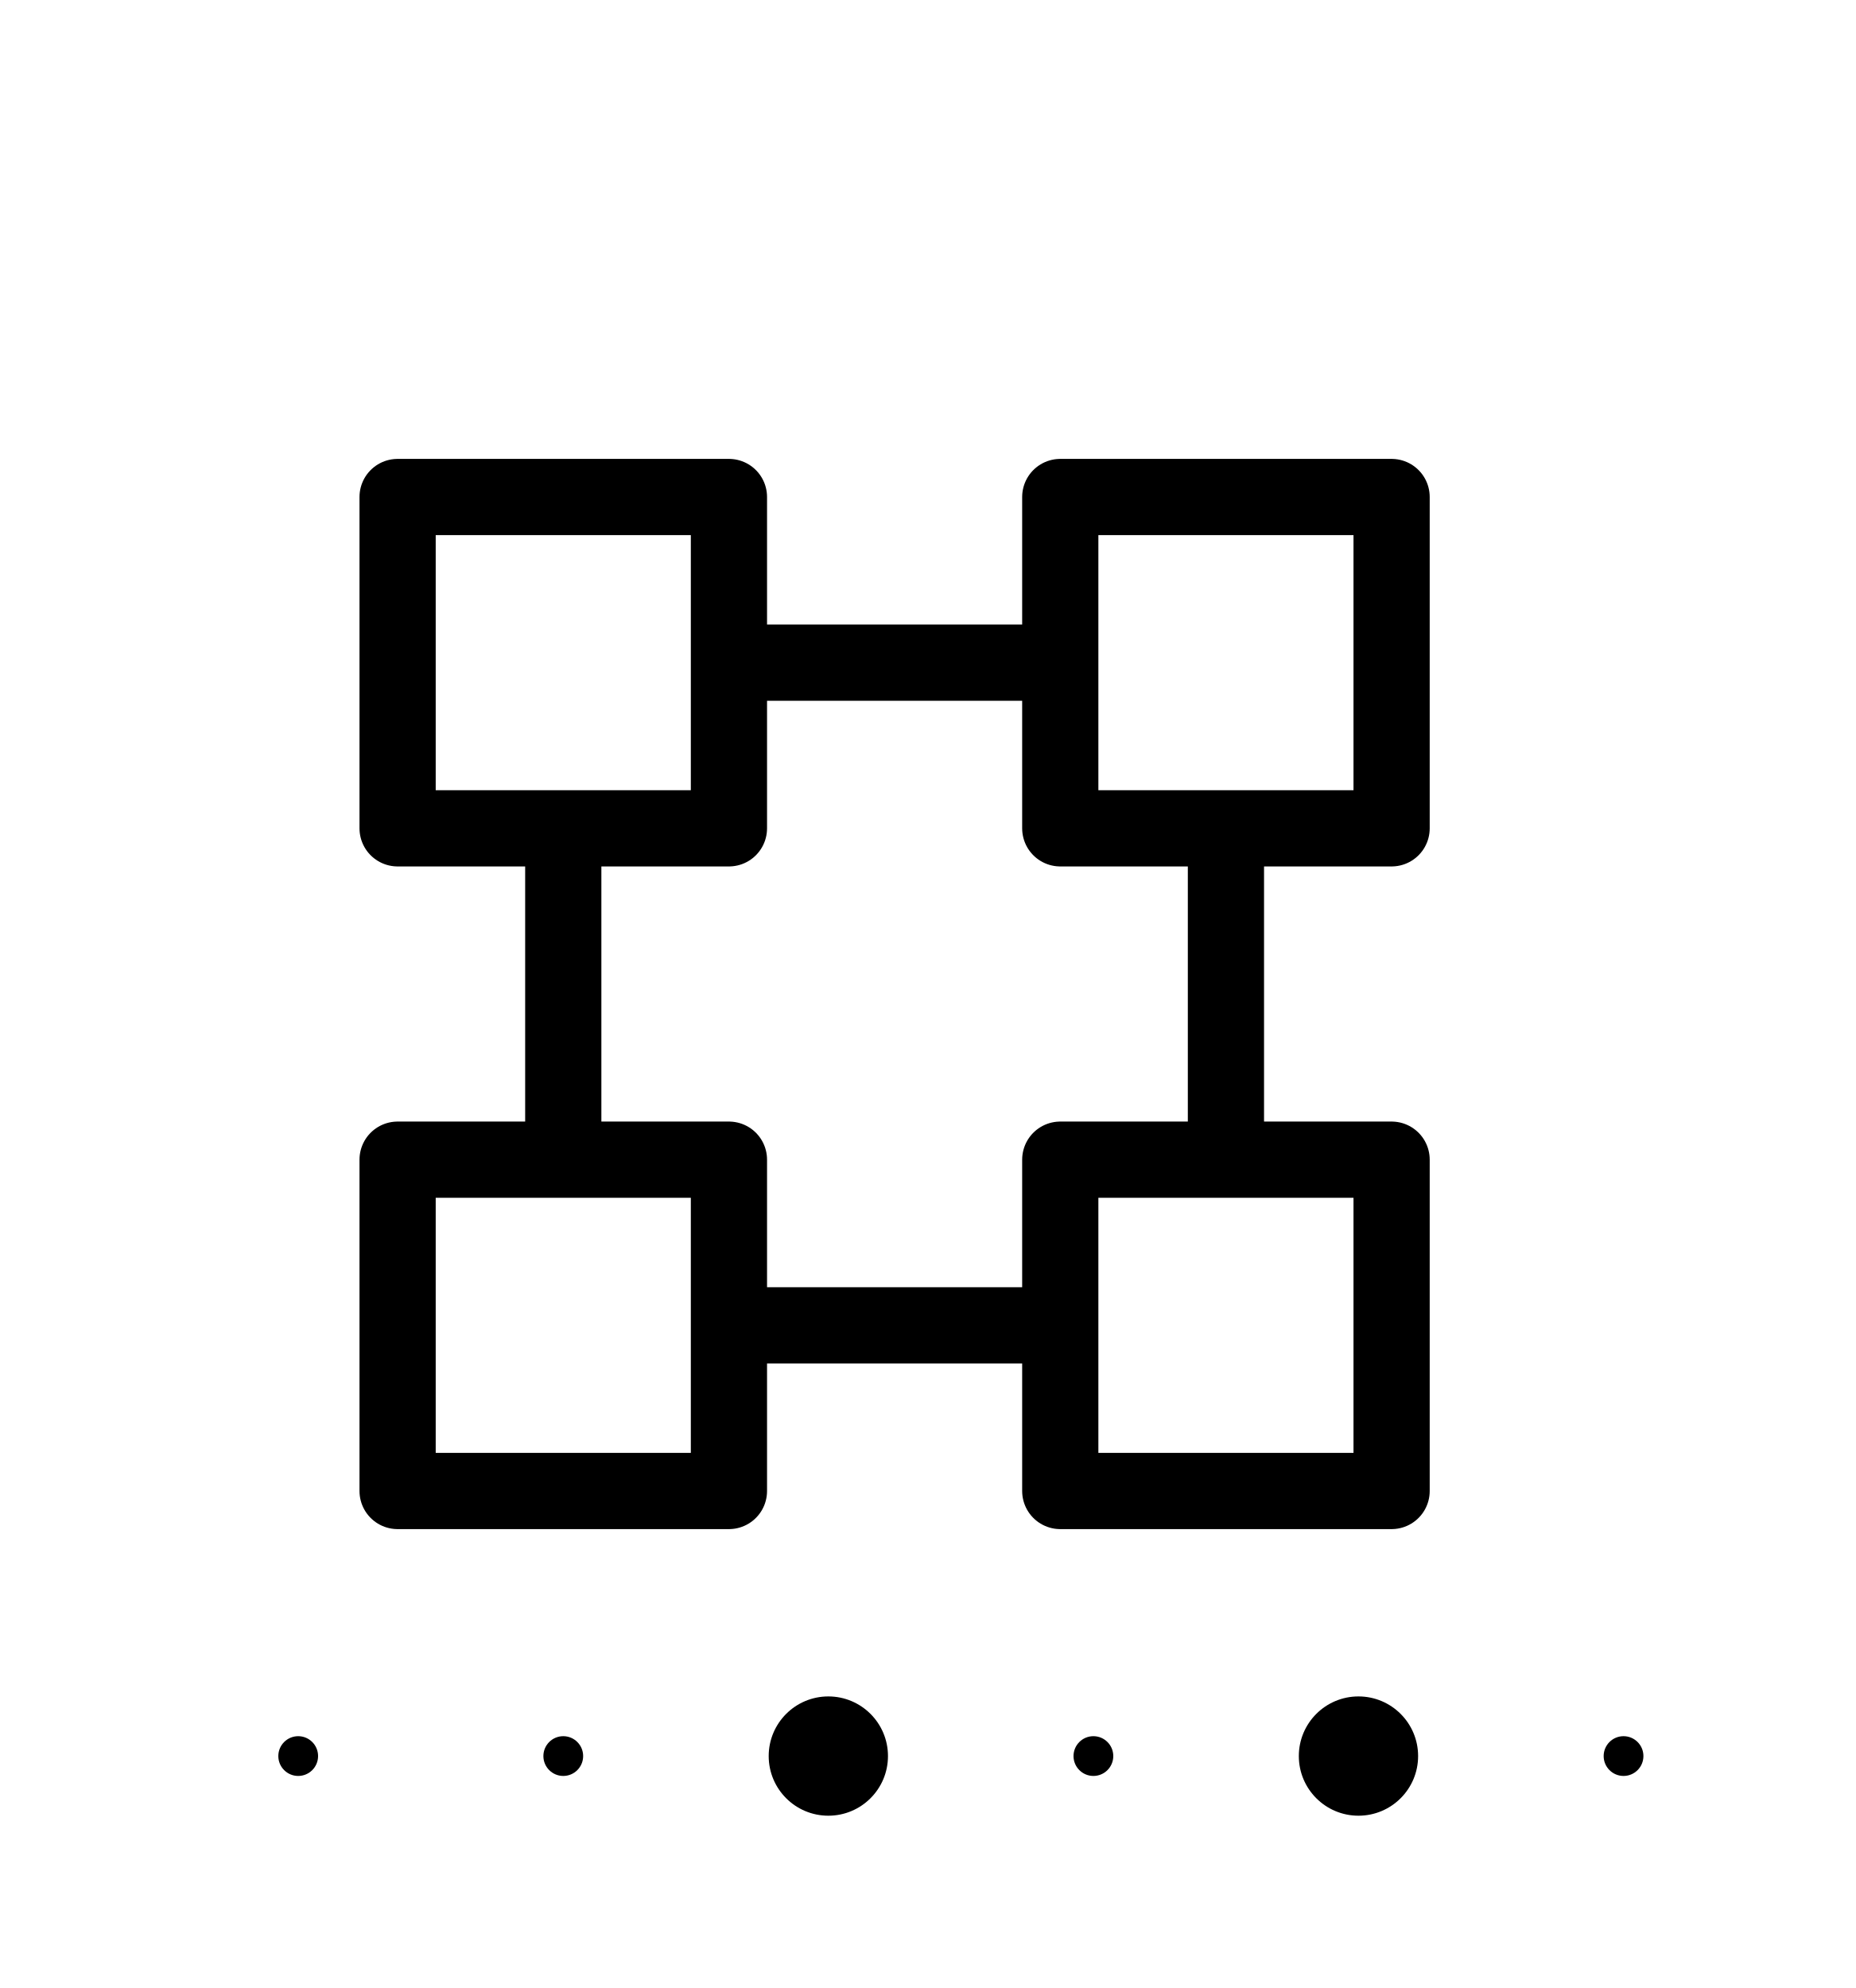
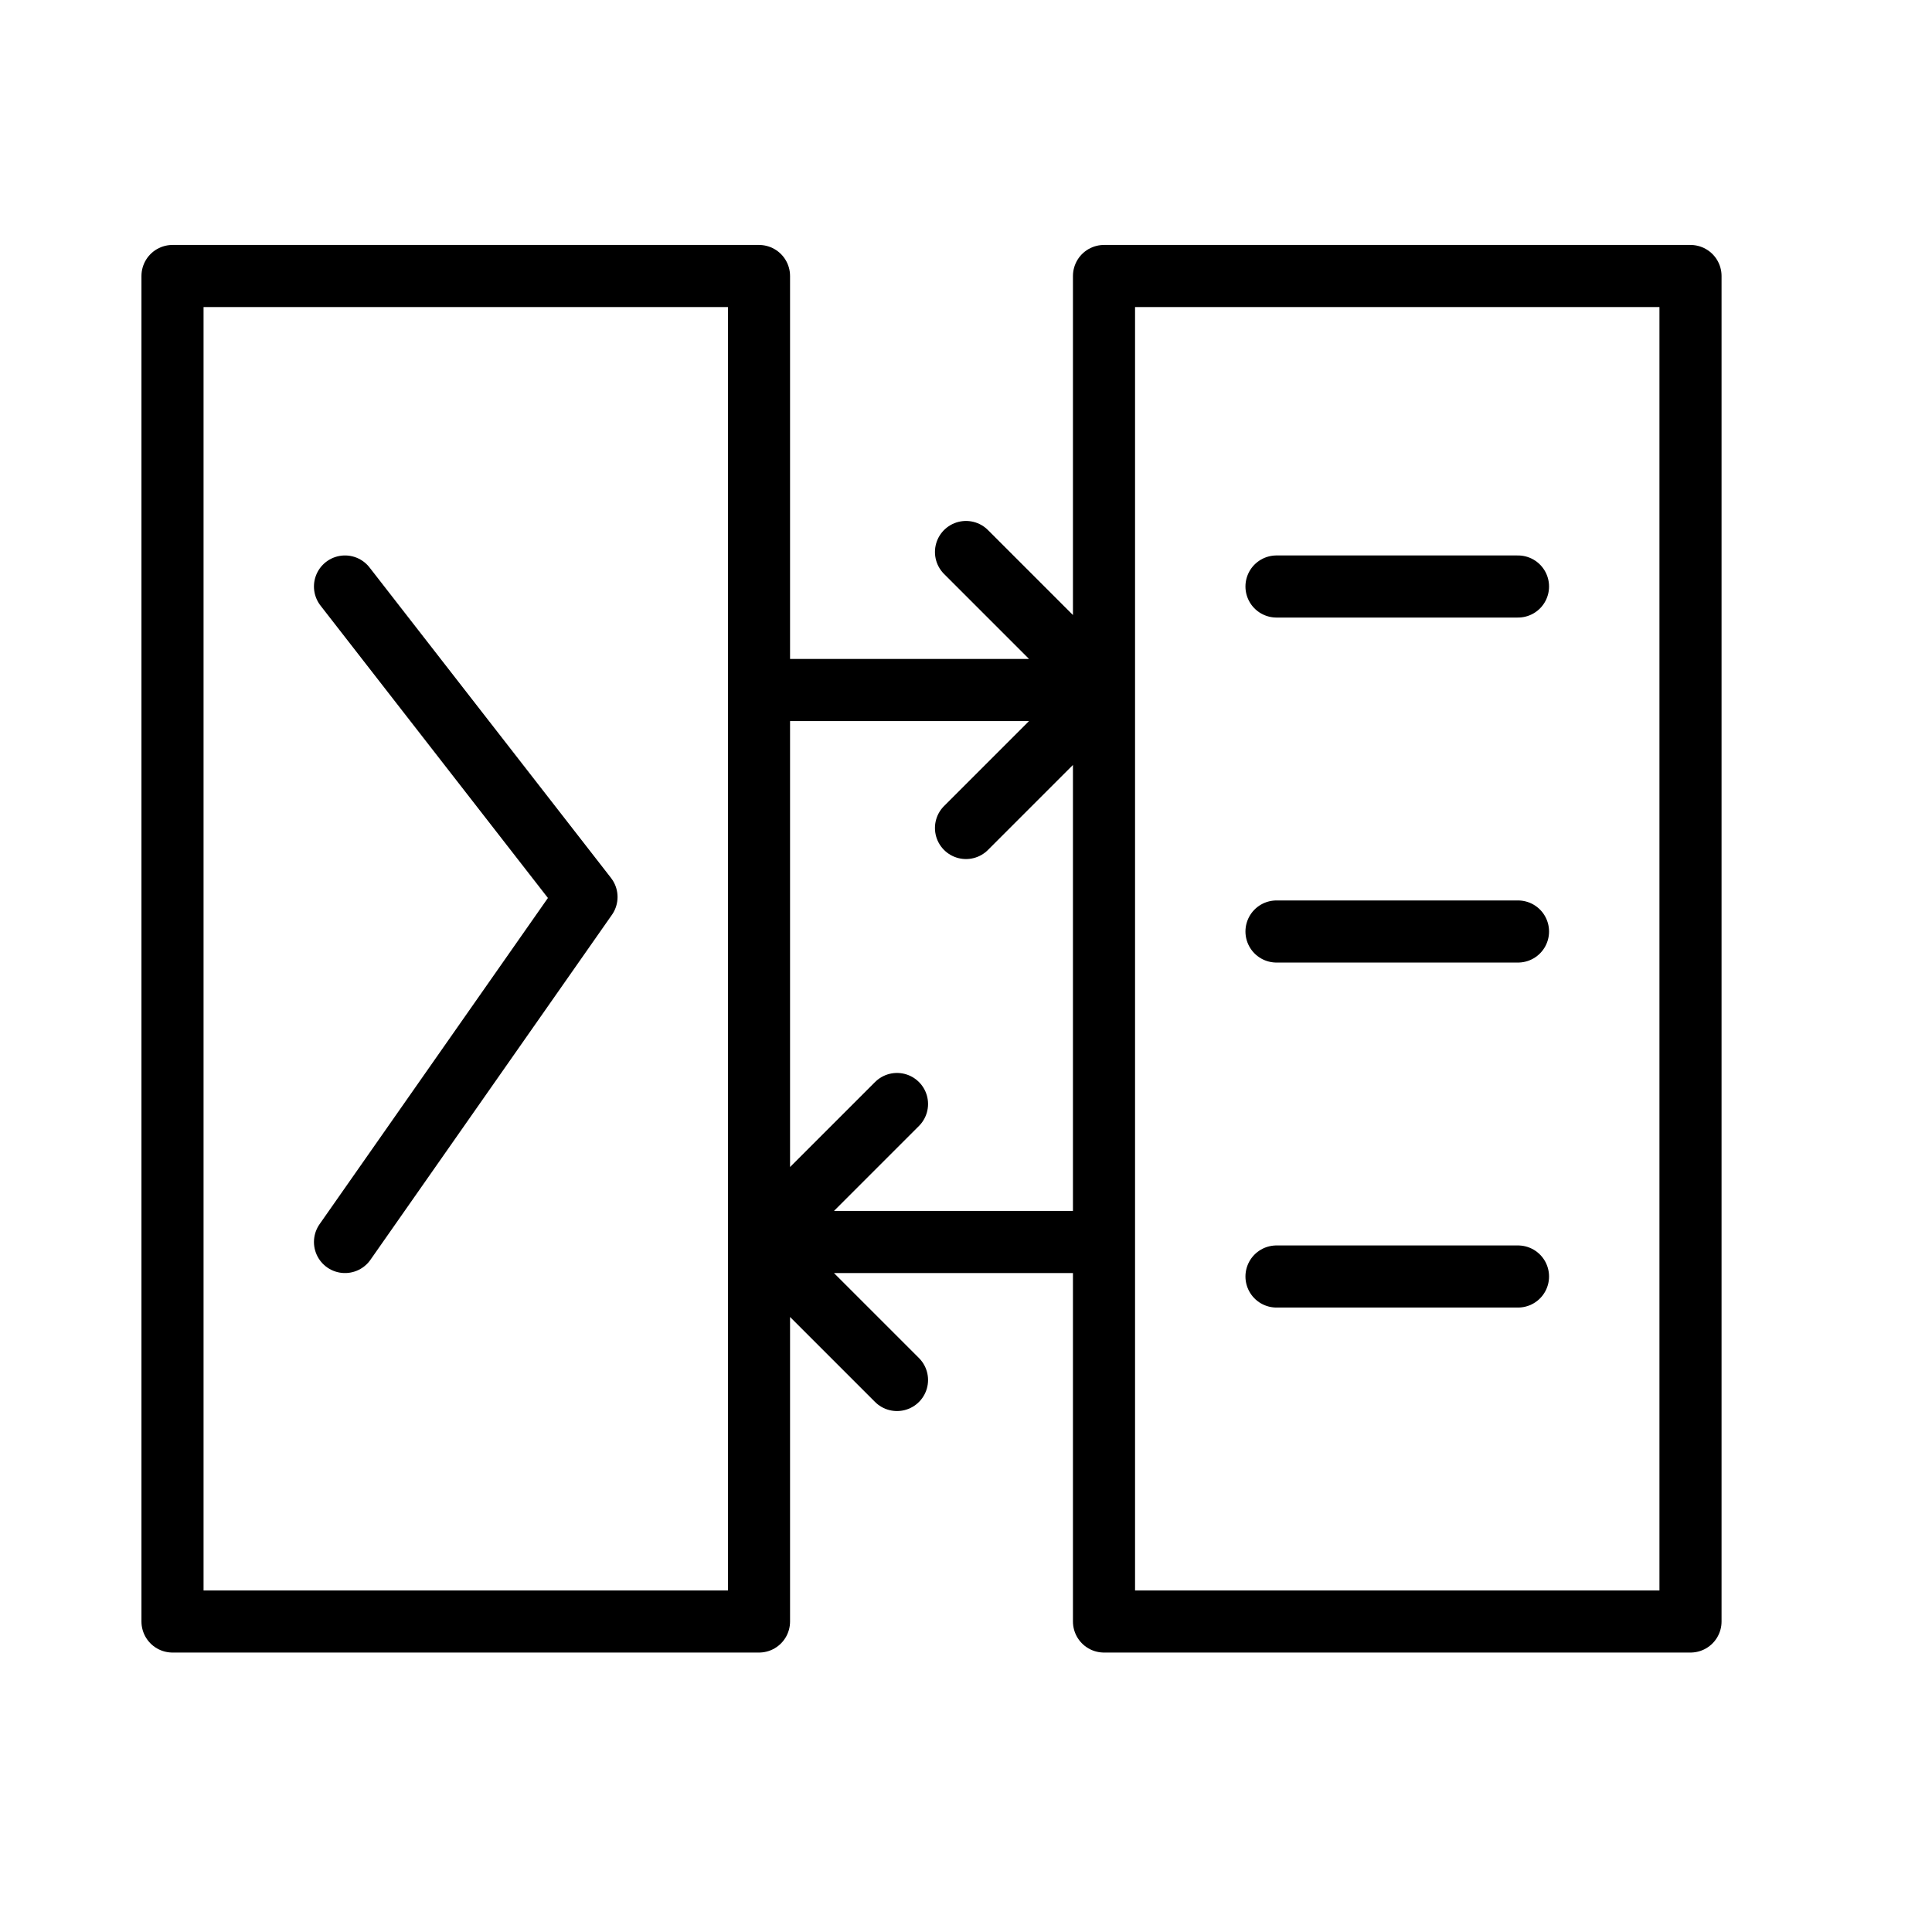
- <svg xmlns="http://www.w3.org/2000/svg" viewBox="0 0 56 60" role="img" aria-label="C-K设计理论">
-   <g fill="none" stroke="currentColor" stroke-width="2.3" stroke-linecap="round" stroke-linejoin="round">
-     <path d="M12 15h10v10H12zM32 15h10v10H32zM12 35h10v10H12zM32 35h10v10H32zM22 20h10M17 25v10m20-10v10M22 40h10" />
-     <circle cx="9" cy="53" r="0.6" fill="currentColor" stroke="none" />
-     <circle cx="17" cy="53" r="0.6" fill="currentColor" stroke="none" />
-     <circle cx="25" cy="53" r="1.8" fill="currentColor" stroke="none" />
-     <circle cx="33" cy="53" r="0.6" fill="currentColor" stroke="none" />
-     <circle cx="41" cy="53" r="1.8" fill="currentColor" stroke="none" />
-     <circle cx="49" cy="53" r="0.6" fill="currentColor" stroke="none" />
+ <svg xmlns="http://www.w3.org/2000/svg" viewBox="0 0 56 56" role="img" aria-labelledby="icon-title icon-desc" style="max-width:100%;height:auto">
+   <g fill="none" stroke="currentColor" stroke-width="1.8" stroke-linecap="round" stroke-linejoin="round">
+     <path d="M5 8h17v39H5zM32 8h17v39H32zM22 20h10m-4-4 4 4-4 4M32 36H22m4-4-4 4 4 4M10 17l7 9-7 10M37 17h7m-7 10h7m-7 10h7" />
  </g>
</svg>
